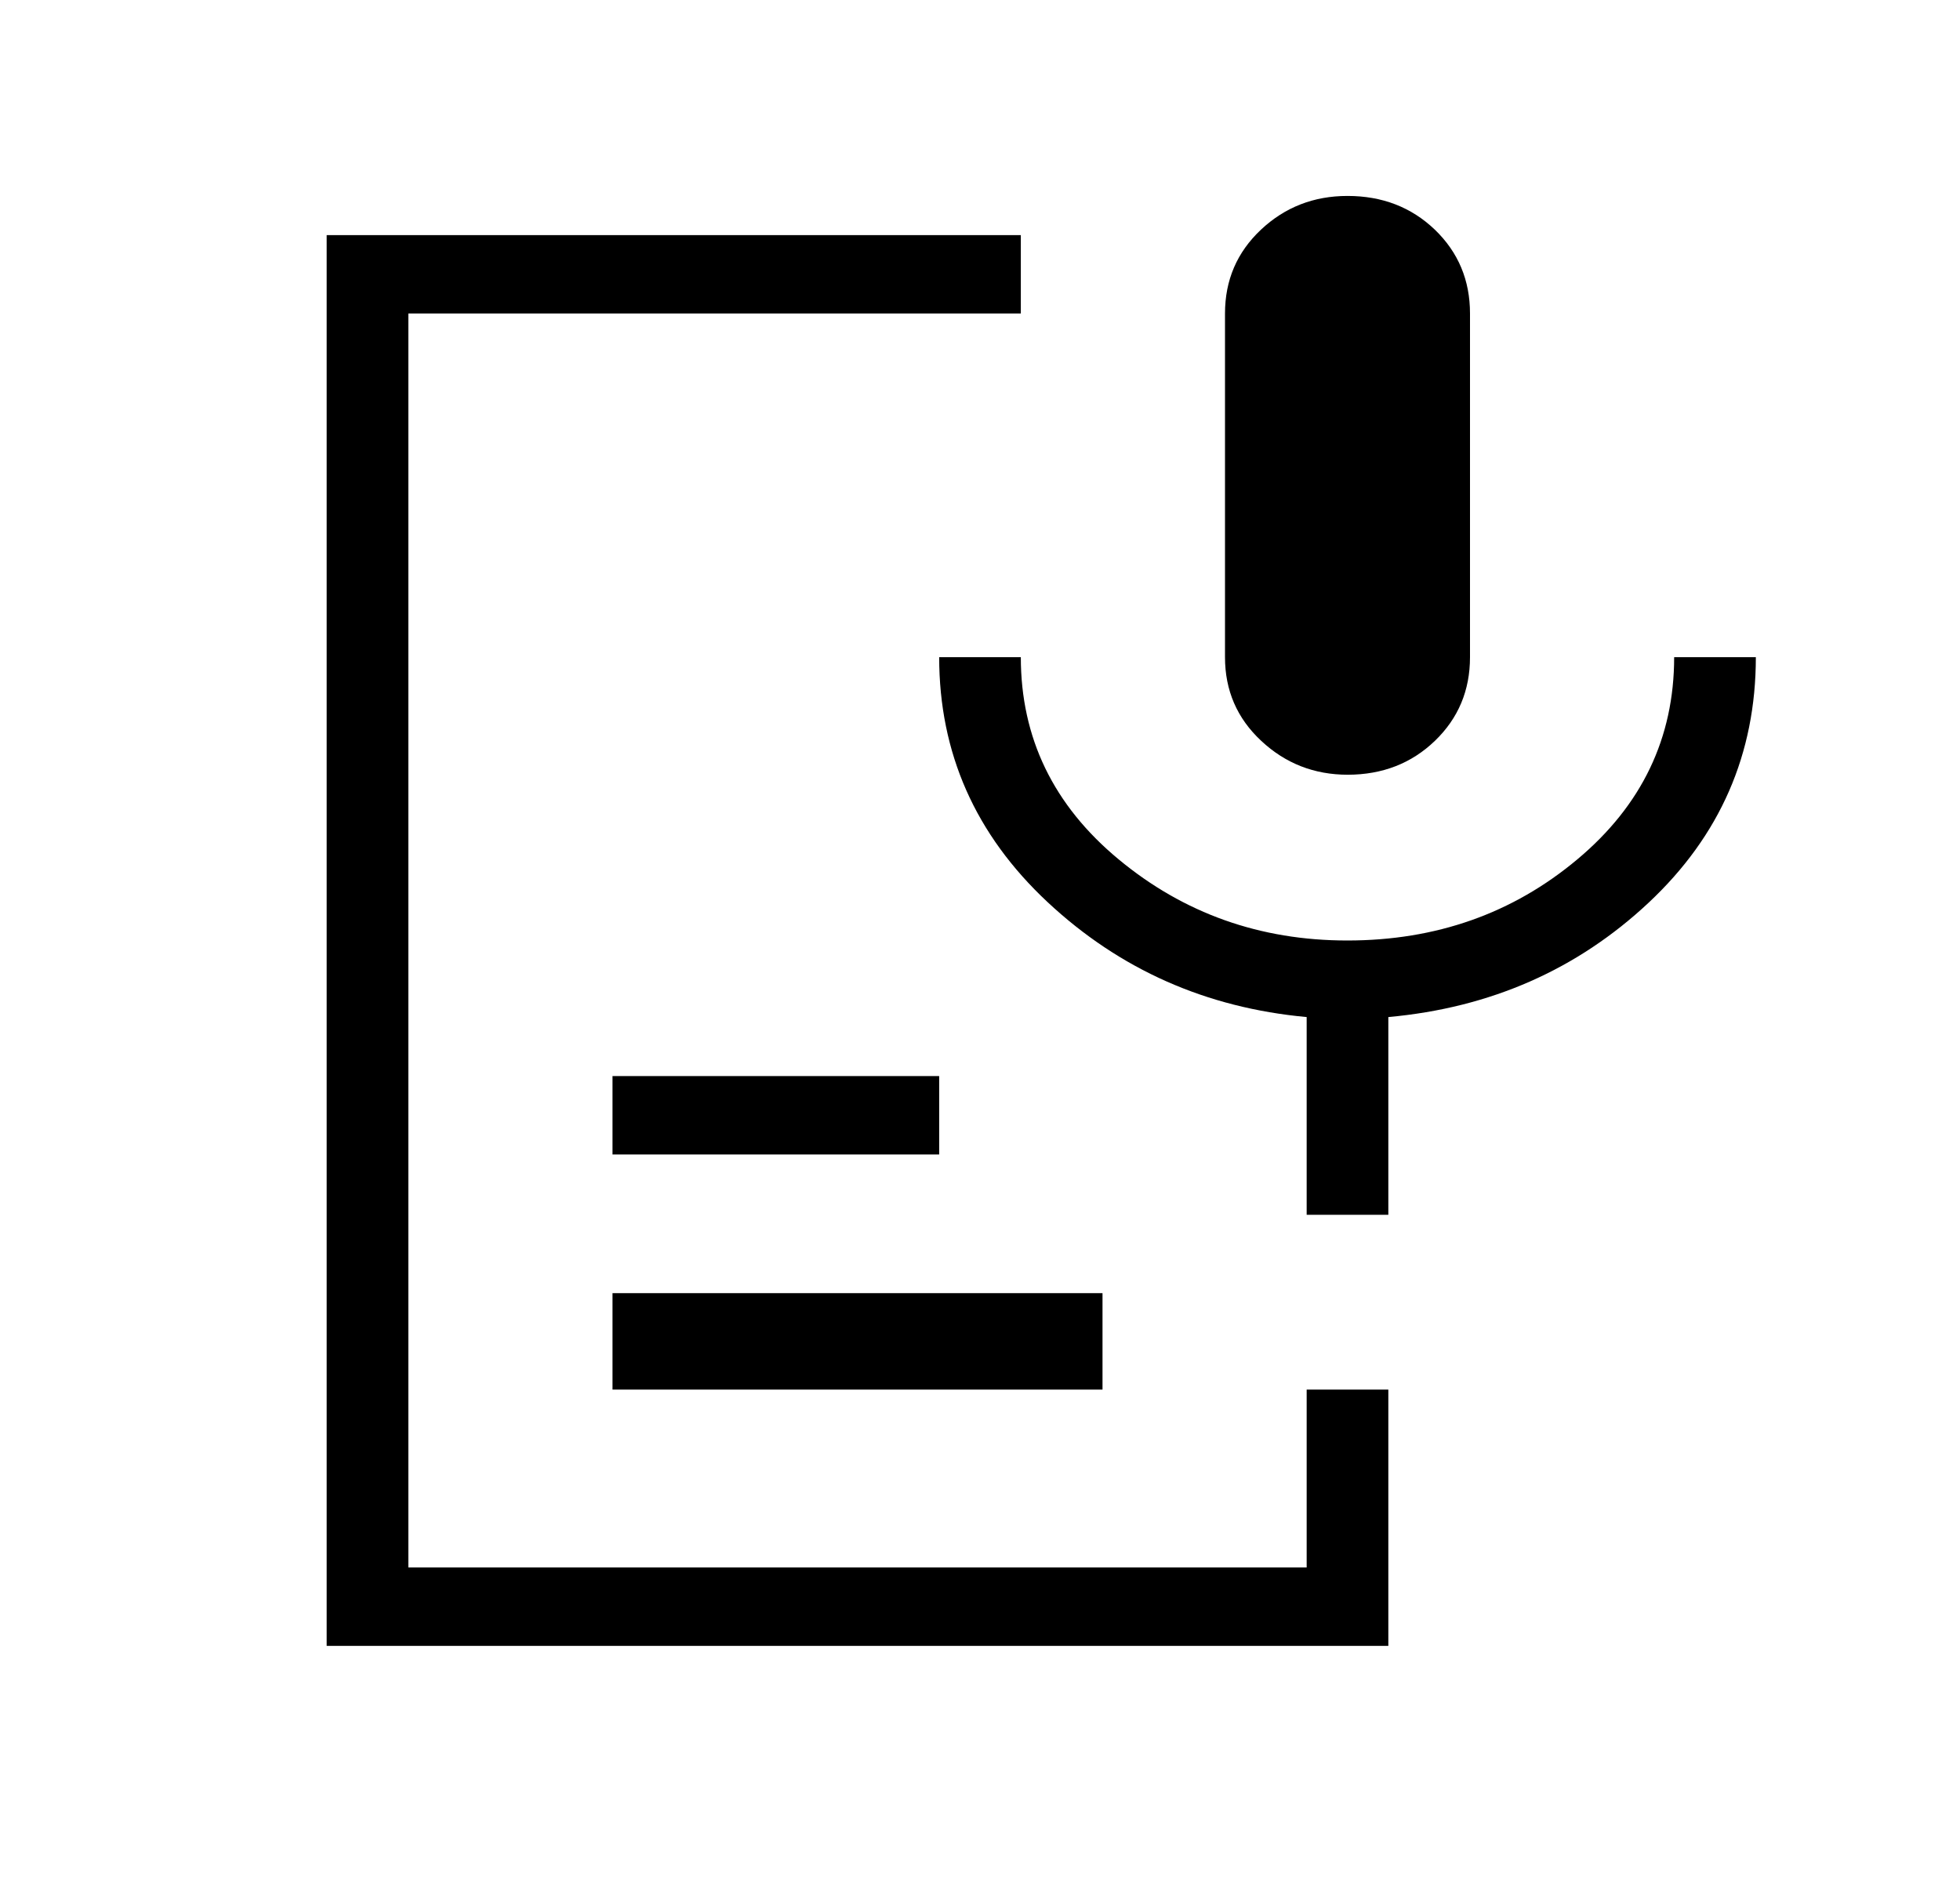
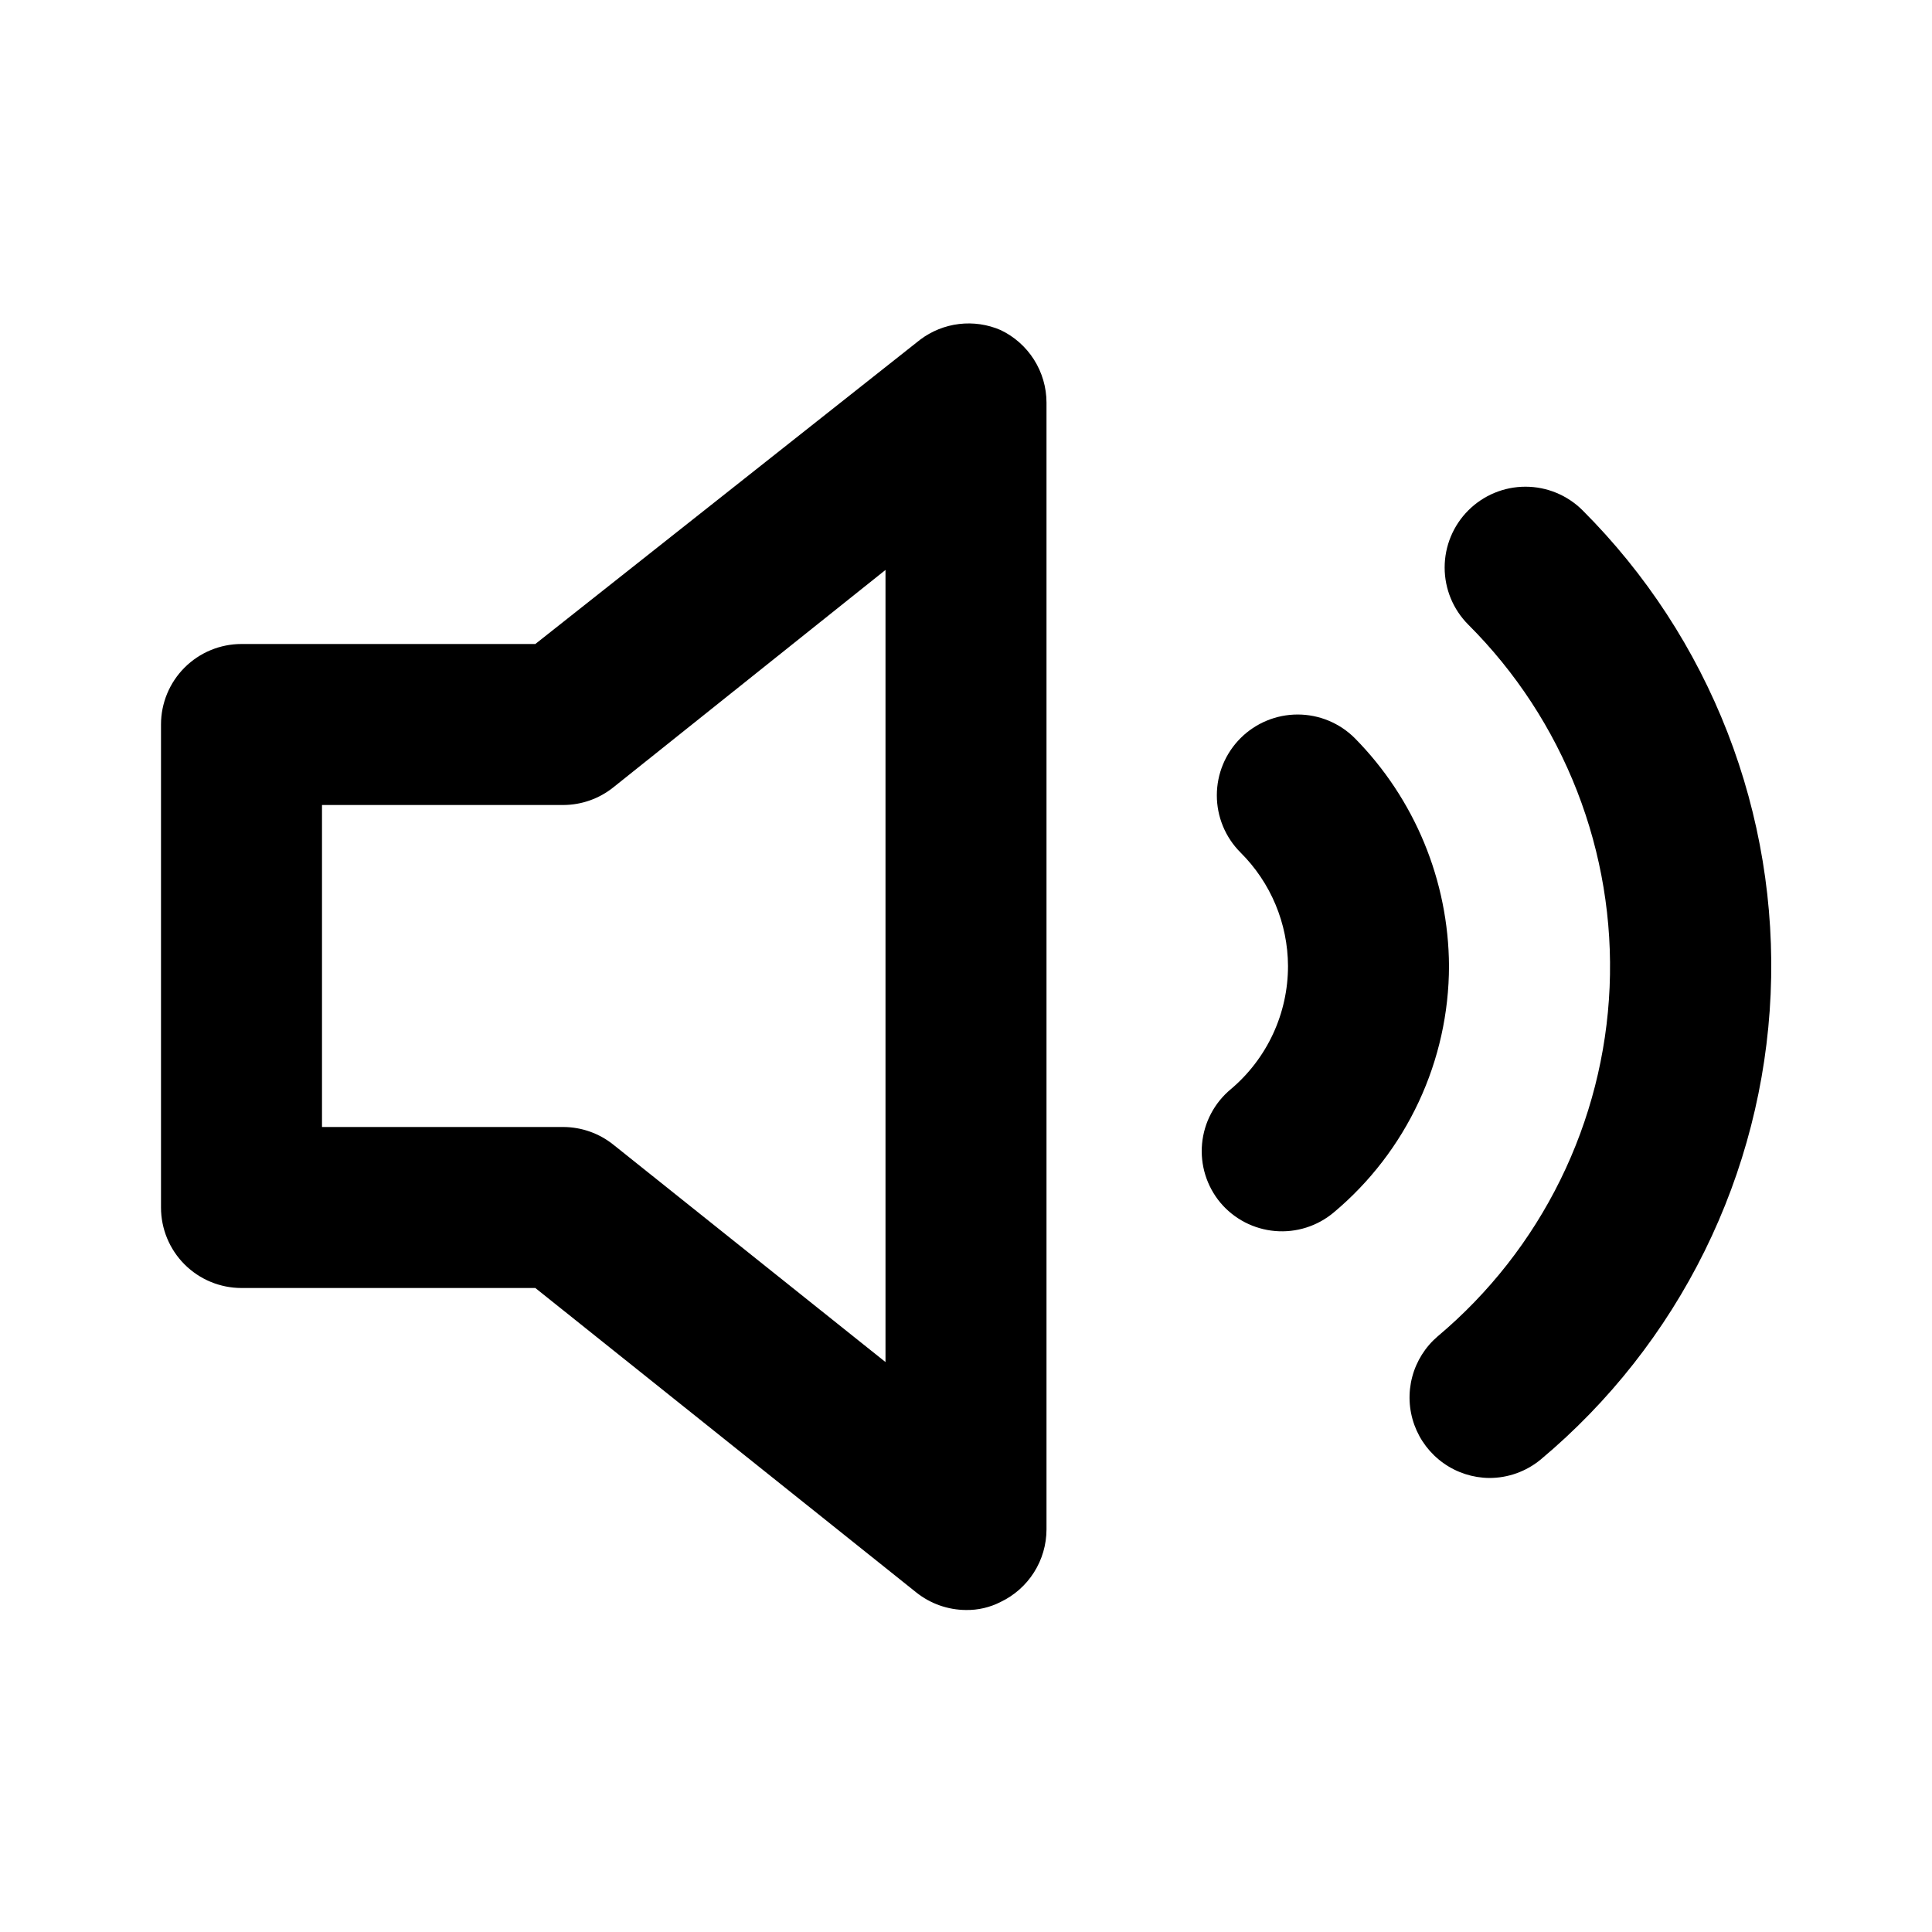
- <svg xmlns="http://www.w3.org/2000/svg" width="99" height="95" viewBox="0 0 99 95" fill="none">
-   <path d="M68.079 39.128C66.382 39.128 64.925 38.558 63.706 37.418C62.486 36.283 61.875 34.874 61.875 33.19V15.833C61.875 14.149 62.48 12.739 63.69 11.601C64.9 10.464 66.358 9.896 68.062 9.896C69.817 9.896 71.288 10.464 72.476 11.601C73.659 12.742 74.25 14.152 74.25 15.833V33.19C74.25 34.871 73.659 36.28 72.476 37.418C71.294 38.555 69.828 39.125 68.079 39.128ZM16.5 83.125V11.875H51.562V15.833H20.625V79.166H66V70.181H70.125V83.125H16.5ZM30.938 70.181V65.312H55.688V70.181H30.938ZM30.938 58.306V54.348H47.438V58.306H30.938ZM70.125 61.354H66V51.367C60.918 50.9 56.554 48.963 52.907 45.556C49.261 42.147 47.438 38.025 47.438 33.19H51.562C51.562 37.27 53.21 40.674 56.504 43.403C59.799 46.134 63.649 47.5 68.054 47.5C72.537 47.5 76.409 46.134 79.67 43.403C82.932 40.674 84.562 37.27 84.562 33.19H88.688C88.688 38.078 86.882 42.211 83.271 45.592C79.658 48.975 75.276 50.9 70.125 51.367V61.354Z" fill="black" />
+ <svg xmlns="http://www.w3.org/2000/svg" width="213" height="213" viewBox="0 0 213 213" fill="none">
+   <path d="M110.316 36.388C108.875 35.764 107.294 35.534 105.735 35.721C104.176 35.908 102.694 36.506 101.441 37.453L59.019 71H26.625C24.271 71 22.014 71.935 20.349 73.6C18.685 75.264 17.75 77.522 17.75 79.875V133.125C17.75 135.479 18.685 137.737 20.349 139.401C22.014 141.065 24.271 142 26.625 142H59.019L100.998 175.548C102.559 176.801 104.498 177.489 106.5 177.5C107.826 177.522 109.136 177.217 110.316 176.613C111.827 175.894 113.103 174.762 113.998 173.349C114.893 171.936 115.37 170.298 115.375 168.625V44.375C115.37 42.703 114.893 41.065 113.998 39.652C113.103 38.239 111.827 37.107 110.316 36.388ZM97.625 150.165L67.627 126.203C66.066 124.95 64.127 124.262 62.125 124.25H35.5V88.75H62.125C64.127 88.739 66.066 88.051 67.627 86.798L97.625 62.835V150.165ZM174.482 56.268C172.811 54.597 170.545 53.658 168.181 53.658C165.818 53.658 163.551 54.597 161.88 56.268C160.209 57.939 159.27 60.206 159.27 62.569C159.27 64.933 160.209 67.199 161.88 68.87C167.106 74.088 171.19 80.336 173.871 87.217C176.553 94.098 177.774 101.462 177.457 108.84C177.14 116.218 175.291 123.45 172.029 130.075C168.767 136.701 164.162 142.575 158.508 147.325C157.134 148.5 156.152 150.065 155.692 151.812C155.232 153.56 155.317 155.406 155.934 157.104C156.552 158.802 157.673 160.271 159.148 161.315C160.622 162.359 162.381 162.927 164.188 162.945C166.261 162.949 168.271 162.227 169.867 160.904C177.42 154.579 183.573 146.751 187.936 137.919C192.299 129.087 194.776 119.443 195.21 109.602C195.644 99.76 194.025 89.936 190.457 80.754C186.889 71.572 181.448 63.233 174.482 56.268ZM149.366 81.384C148.539 80.557 147.556 79.9 146.475 79.452C145.394 79.004 144.235 78.774 143.065 78.774C141.895 78.774 140.736 79.004 139.655 79.452C138.574 79.9 137.591 80.557 136.764 81.384C135.936 82.212 135.28 83.194 134.832 84.275C134.384 85.356 134.154 86.515 134.154 87.685C134.154 88.856 134.384 90.014 134.832 91.096C135.28 92.177 135.936 93.159 136.764 93.987C140.097 97.3 141.98 101.8 142 106.5C142.002 109.086 141.439 111.641 140.351 113.986C139.262 116.332 137.675 118.411 135.699 120.079C134.8 120.824 134.057 121.739 133.513 122.772C132.968 123.804 132.633 124.934 132.526 126.097C132.418 127.259 132.542 128.431 132.888 129.546C133.235 130.661 133.798 131.696 134.545 132.593C135.296 133.485 136.216 134.22 137.252 134.757C138.288 135.293 139.419 135.62 140.581 135.719C141.743 135.818 142.914 135.687 144.025 135.333C145.137 134.98 146.167 134.41 147.059 133.658C151.027 130.331 154.219 126.176 156.411 121.484C158.604 116.793 159.743 111.679 159.75 106.5C159.7 97.094 155.973 88.08 149.366 81.384Z" fill="black" />
</svg>
